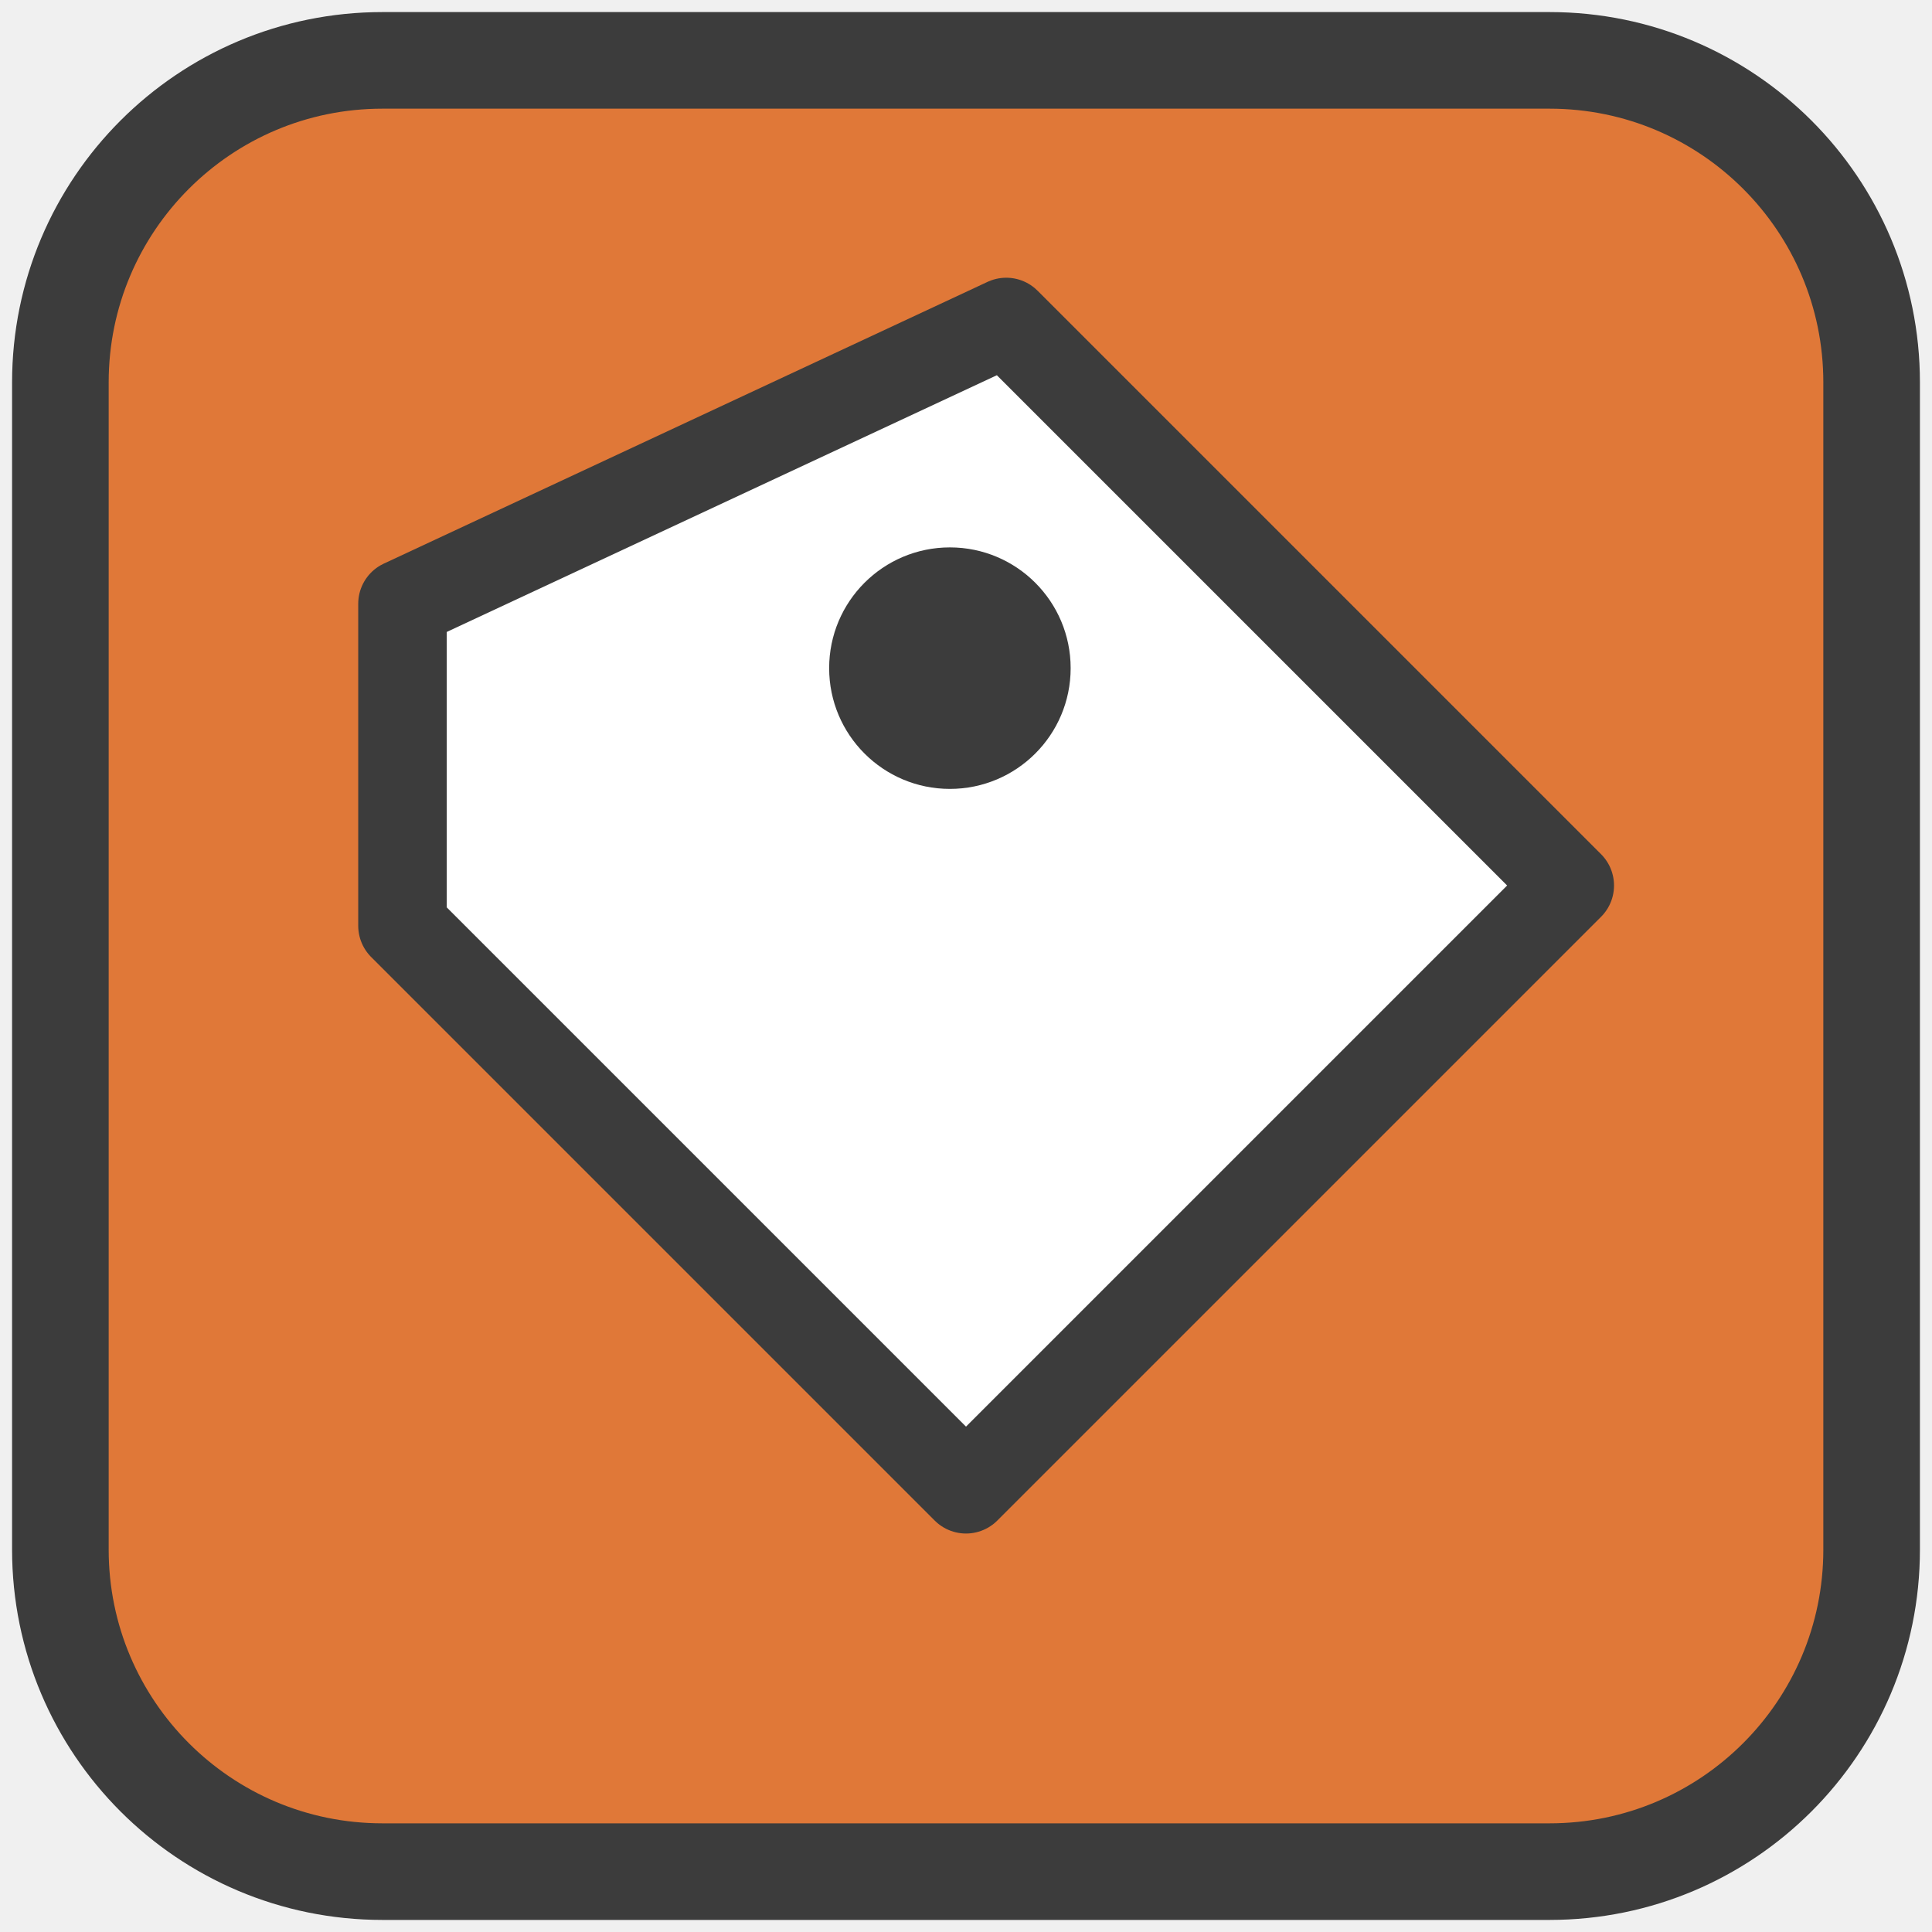
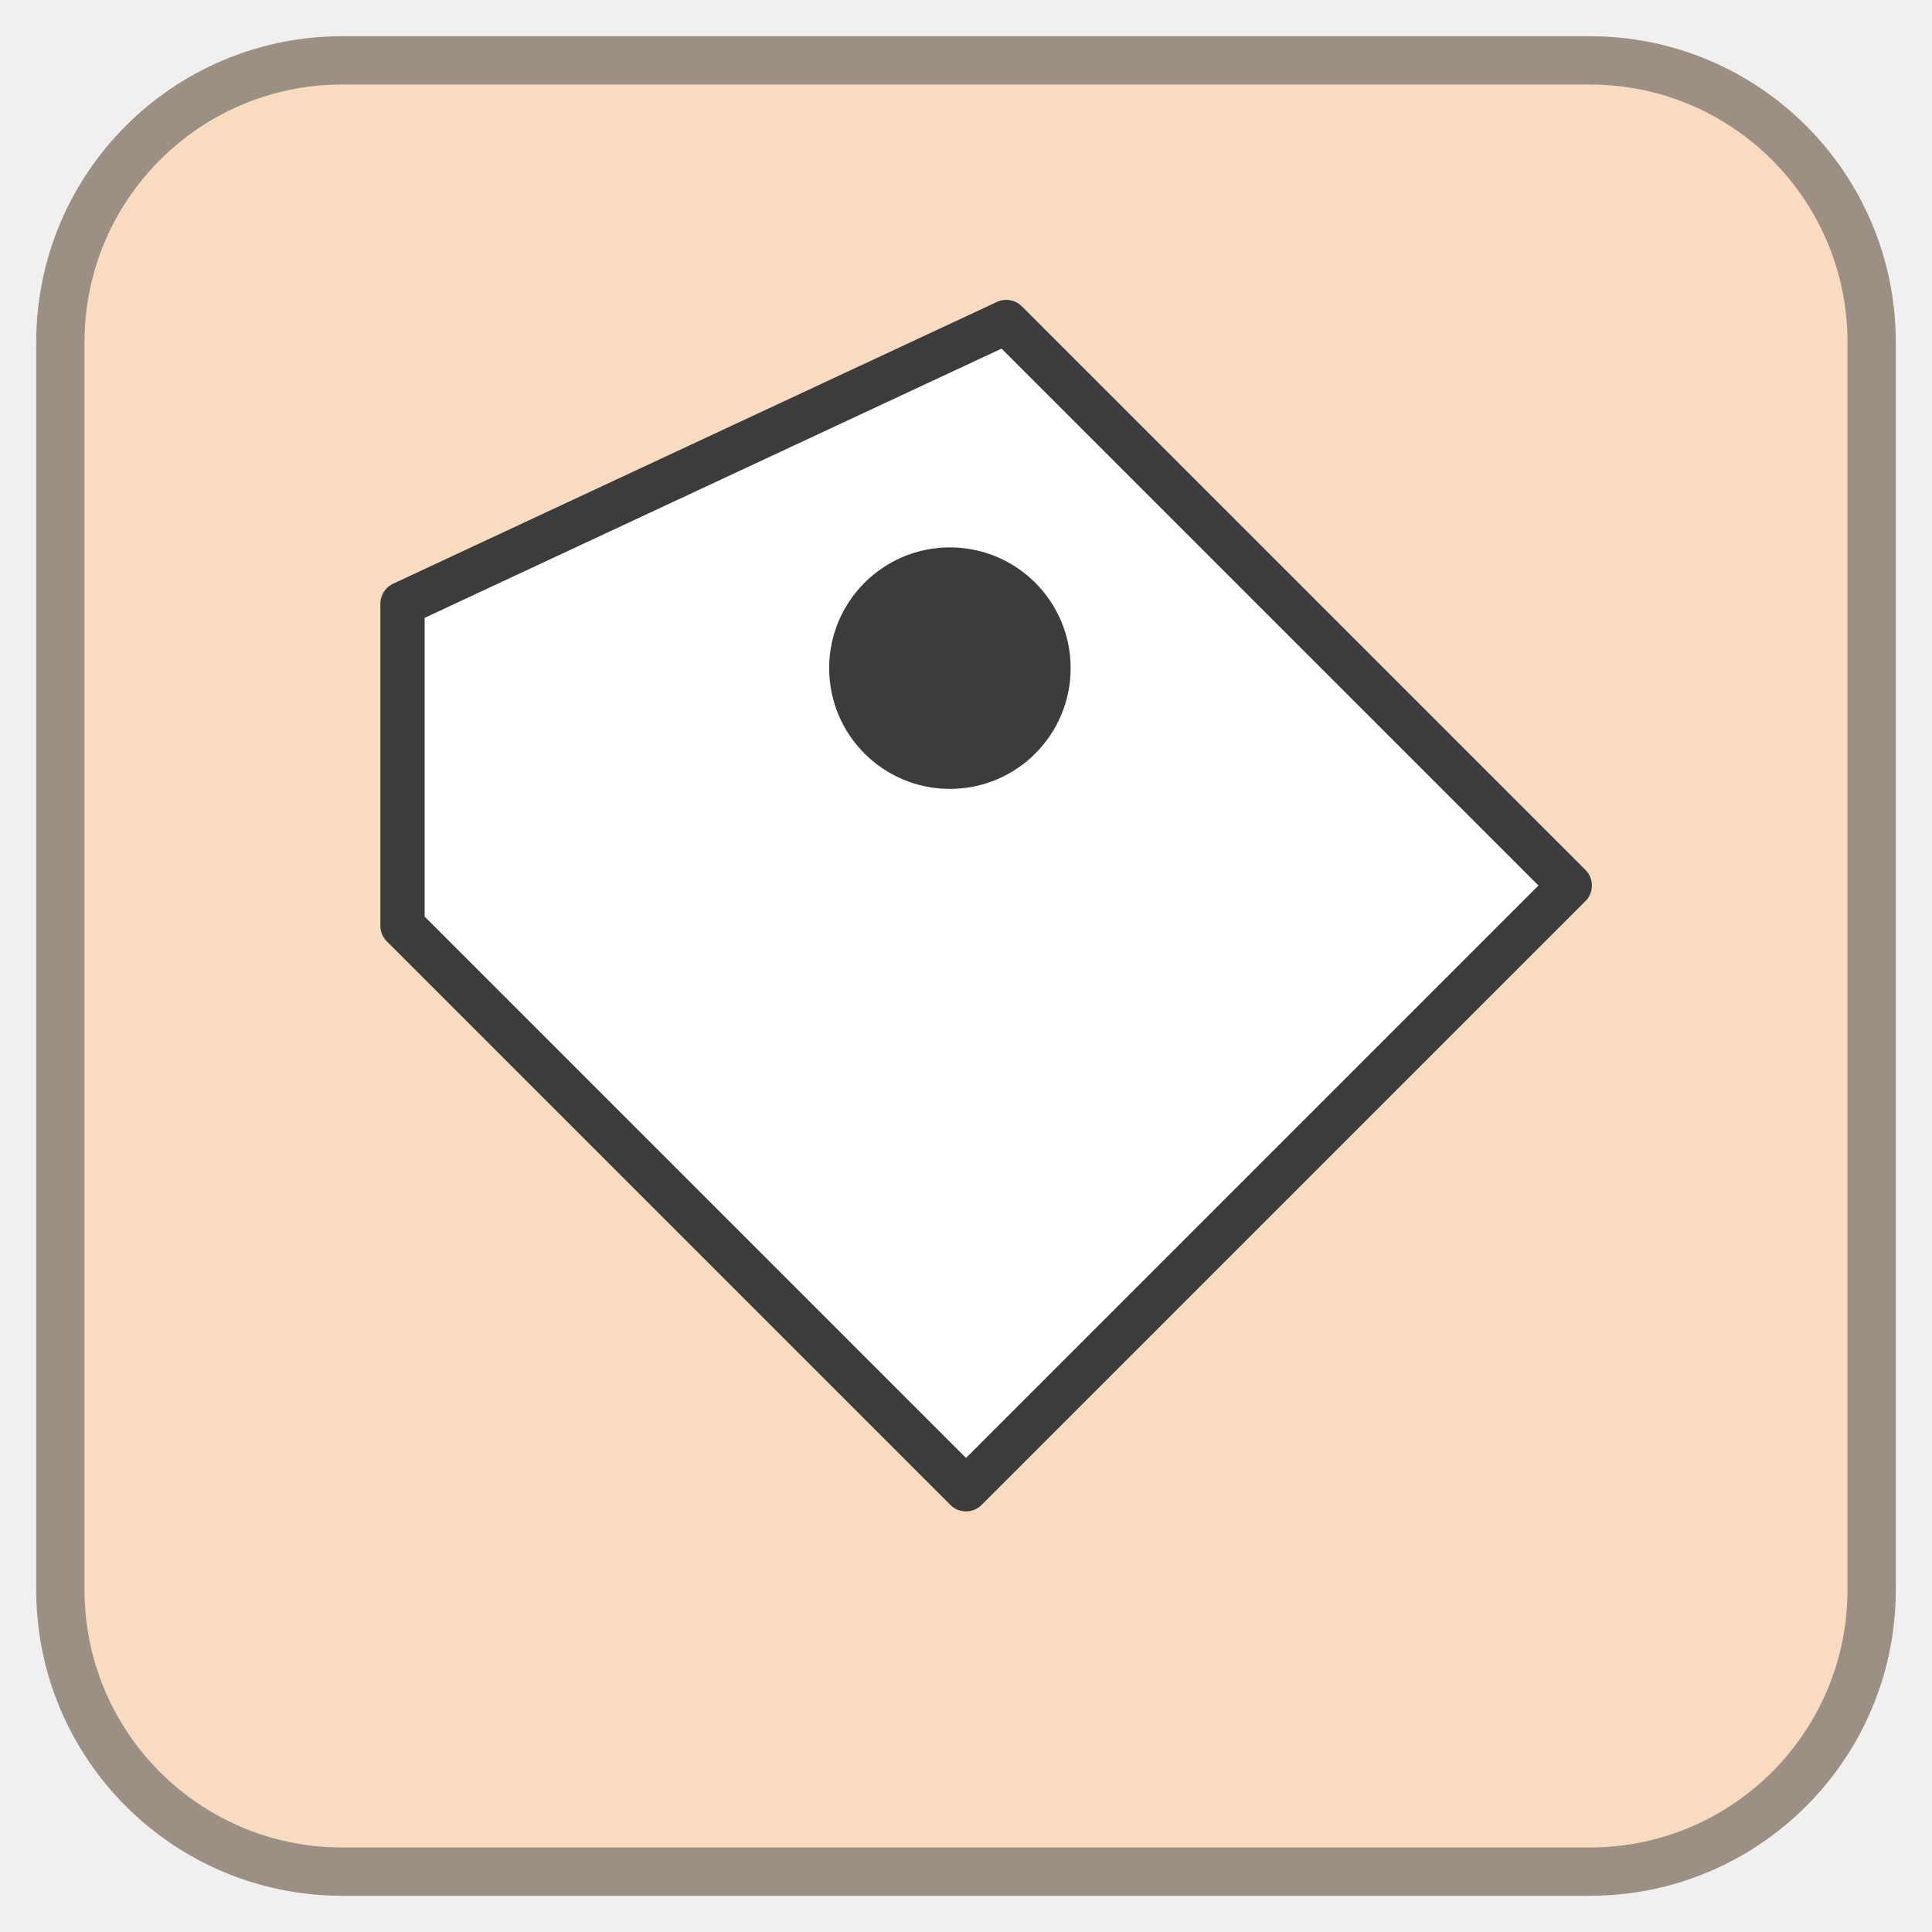
<svg xmlns="http://www.w3.org/2000/svg" viewBox="0 0 24 24" width="24" height="24">
-   <rect x="0.75" y="0.75" width="22.5" height="22.5" rx="4" fill="#E07838" stroke="#3C3C3C" stroke-width="1.2" />
-   <path d="M5 7.5 L12.5 4 L19.5 11 L12 18.5 L5 11.5 Z" fill="#FFFFFF" stroke="#3C3C3C" stroke-width="1.1" stroke-linejoin="round" />
+   <rect x="0.75" y="0.75" width="22.5" height="22.5" rx="3.5" fill="#F9DCC0" stroke="#9C8F84" stroke-width="0.6" />
+   <path d="M5 7.5 L12.5 4 L19.5 11 L12 18.5 L5 11.5 Z" fill="#FFFFFF" stroke="#3C3C3C" stroke-width="0.55" stroke-linejoin="round" />
  <circle cx="11.8" cy="8.3" r="1.5" fill="#3C3C3C" />
</svg>
